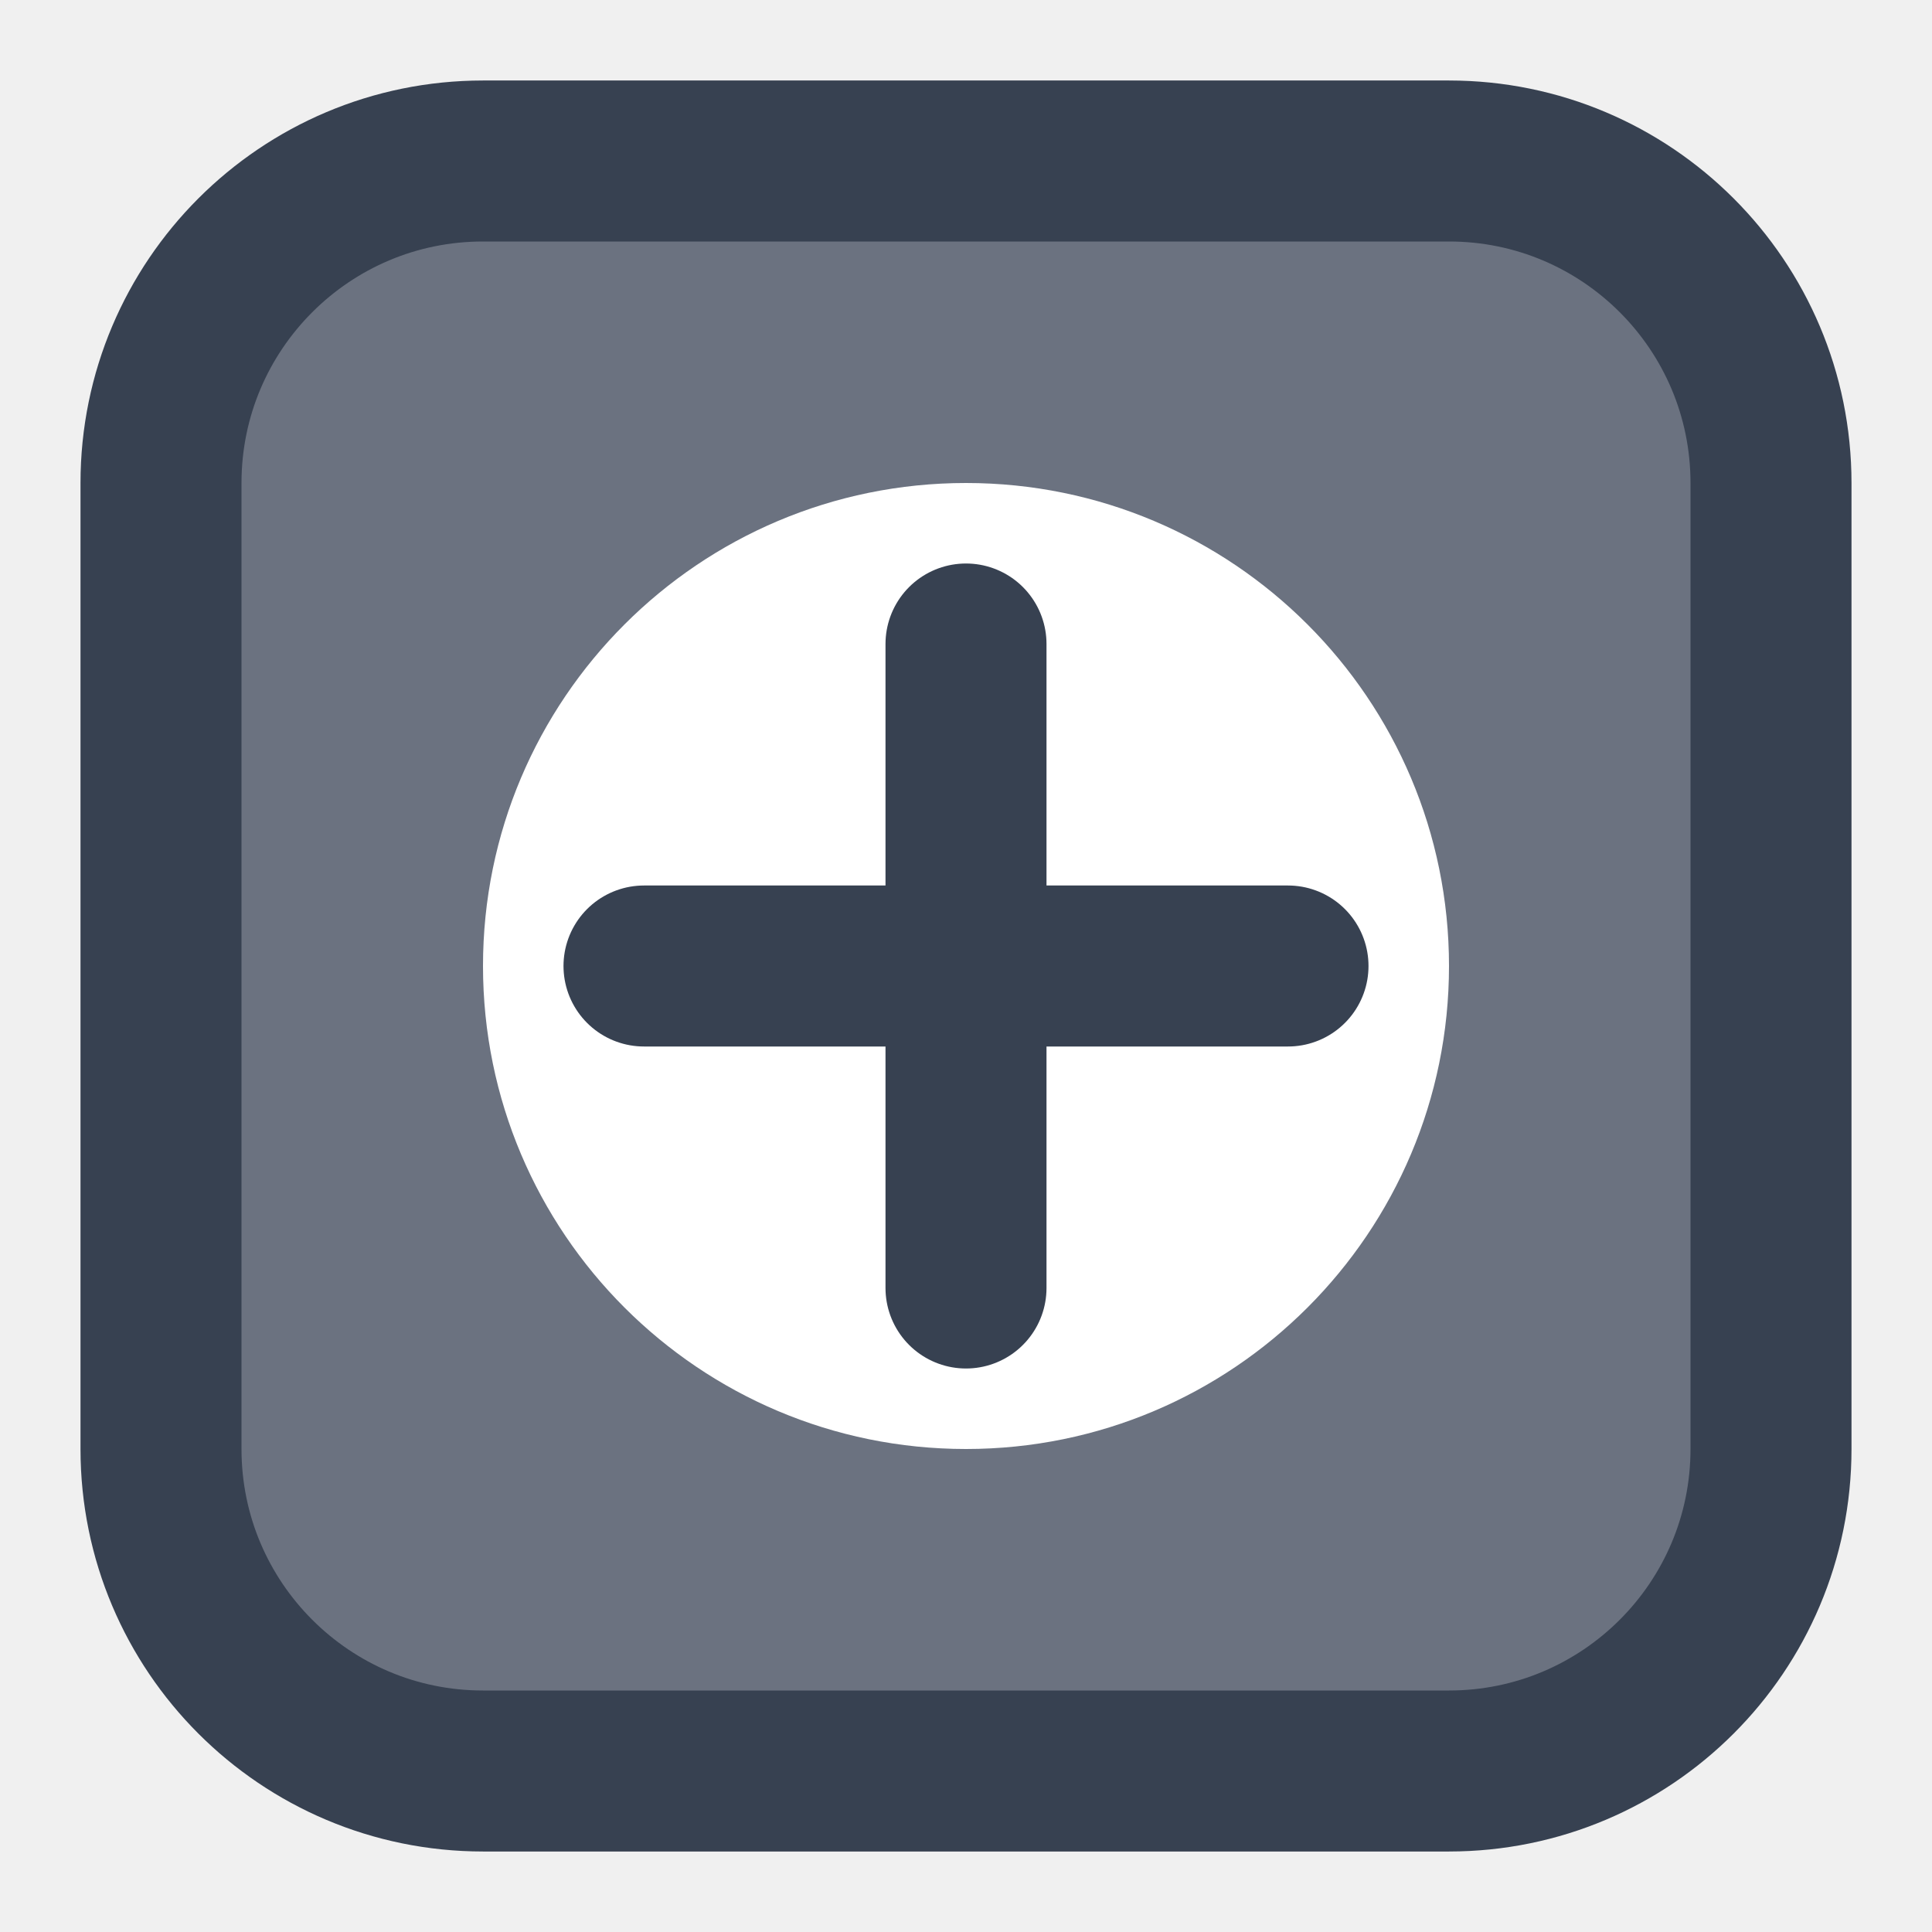
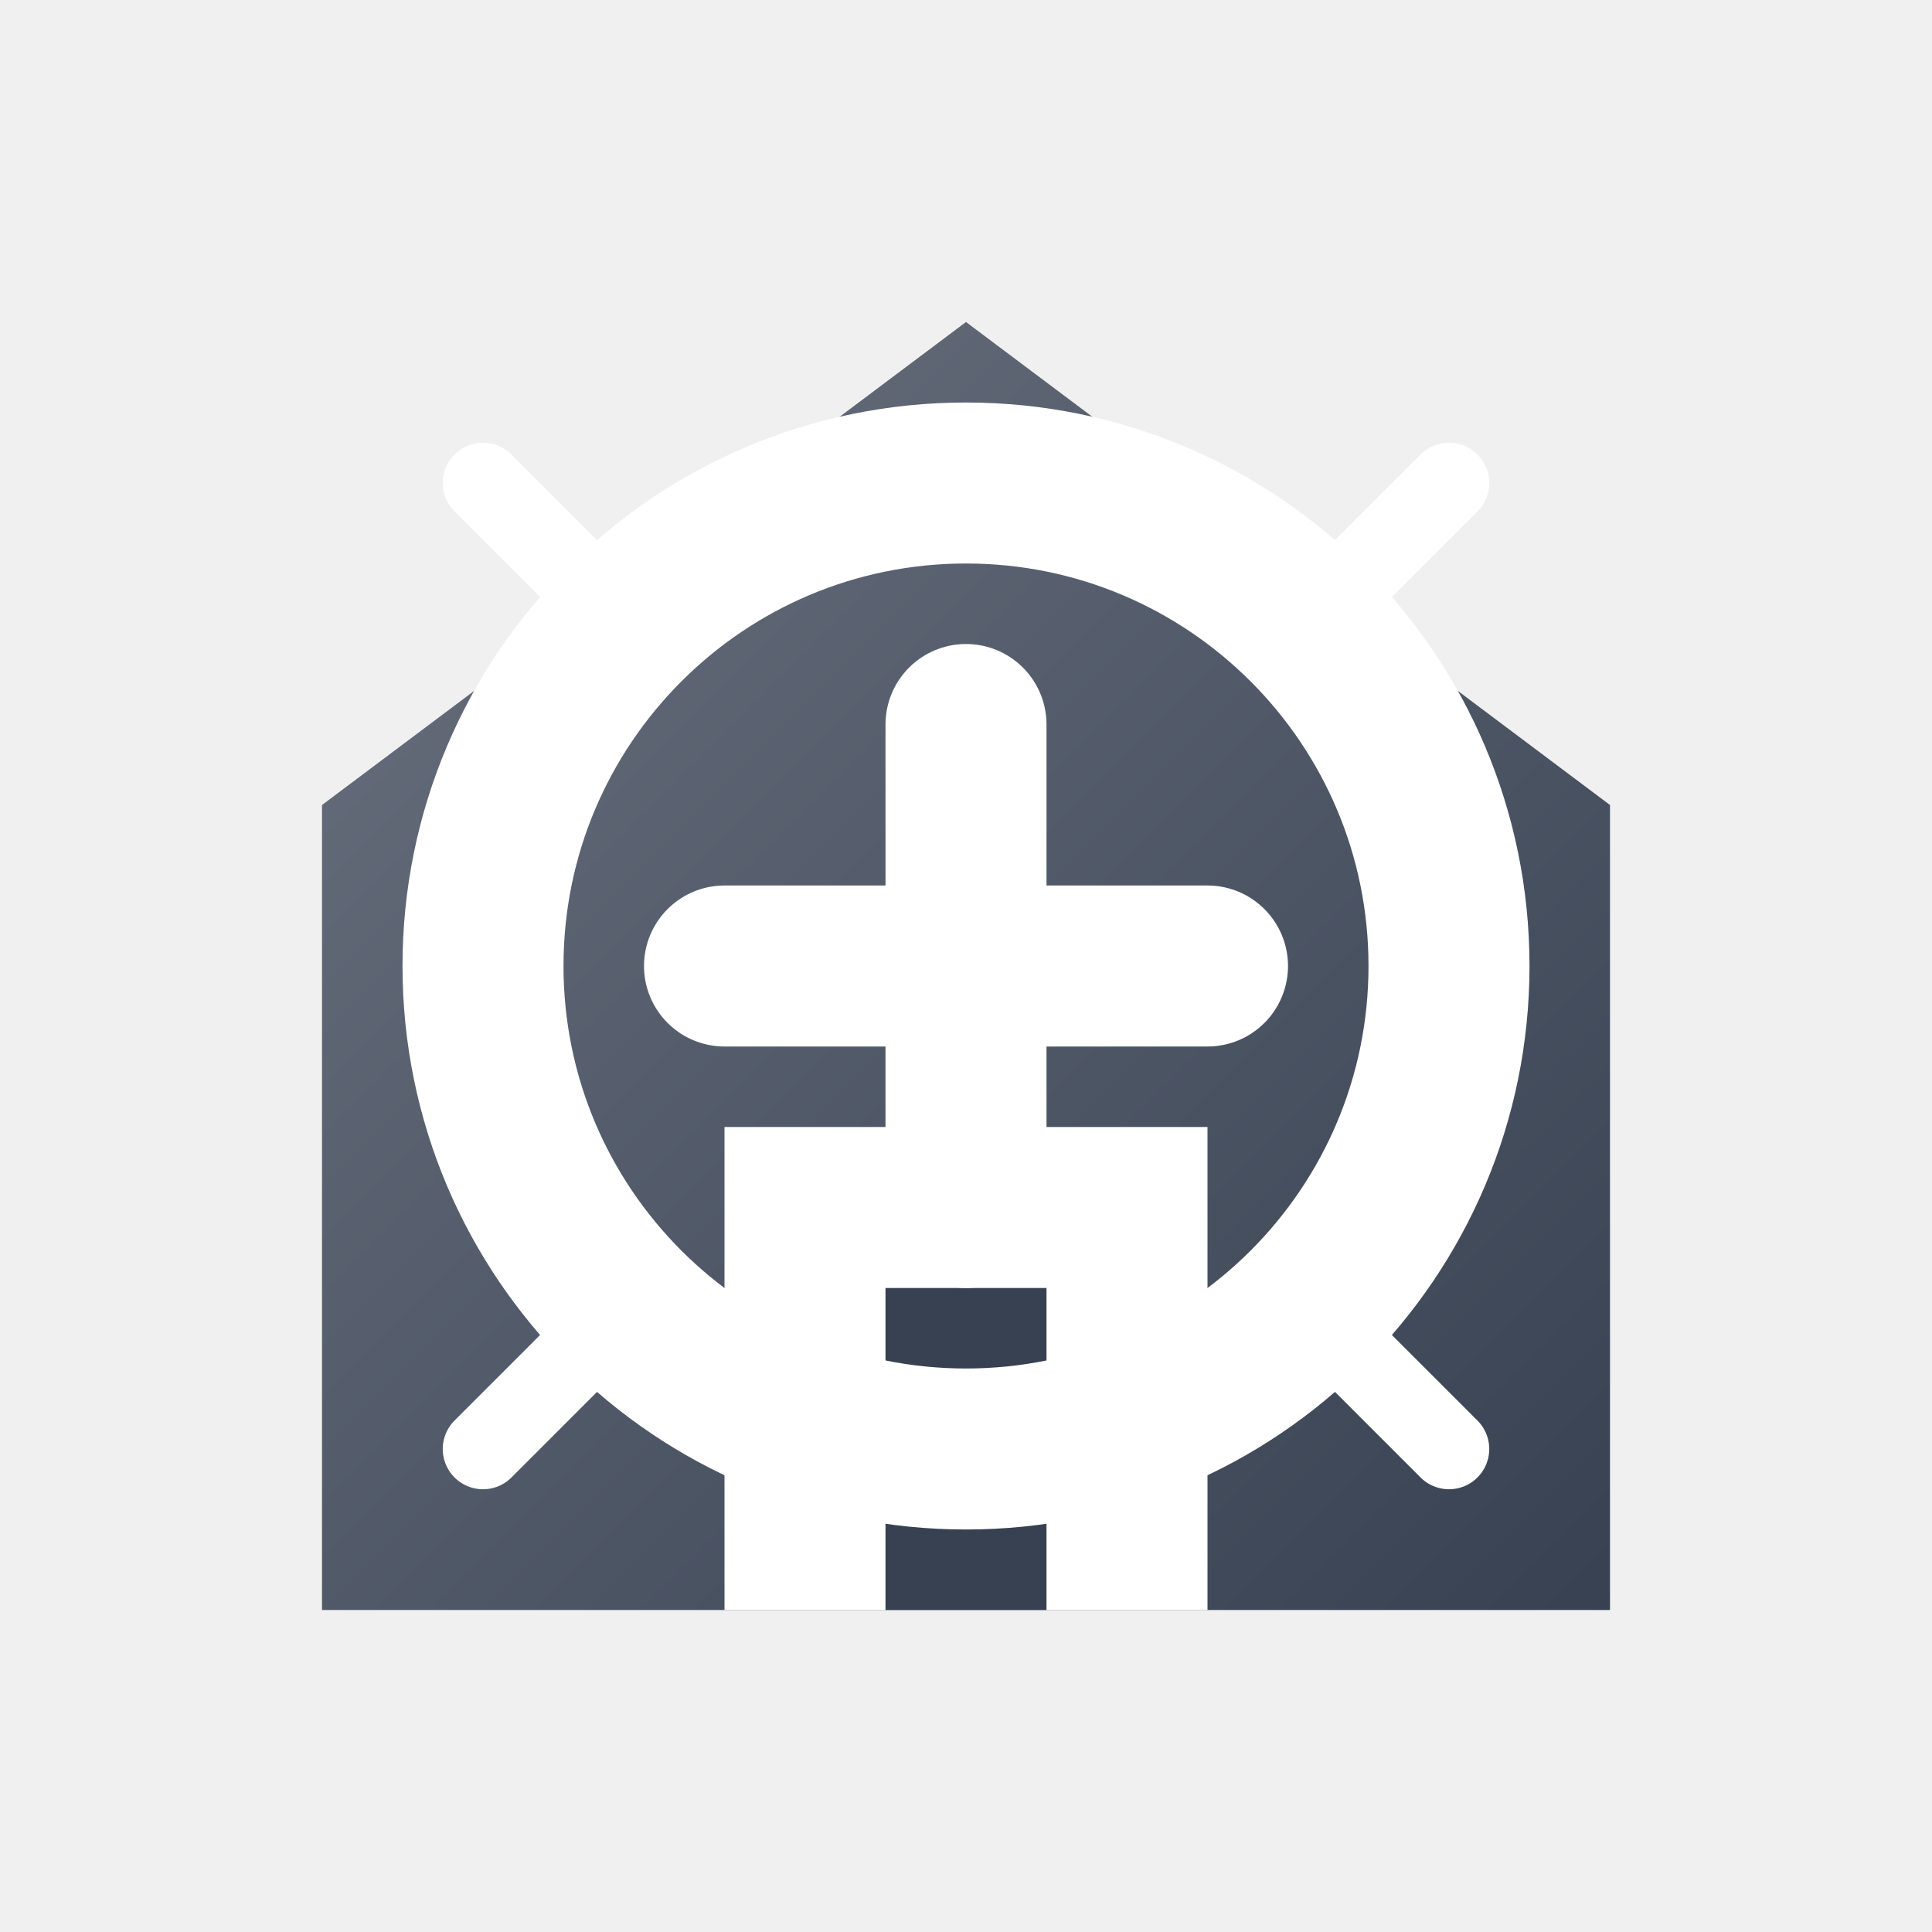
<svg xmlns="http://www.w3.org/2000/svg" width="24" height="24" viewBox="0 0 24 24" fill="none">
-   <rect x="2" y="2" width="20" height="20" rx="4" fill="#6B7280" stroke="#374151" stroke-width="2" />
-   <circle cx="12" cy="12" r="6" fill="white" />
-   <path d="M12 8L12 16" stroke="#374151" stroke-width="2" stroke-linecap="round" />
-   <path d="M8 12L16 12" stroke="#374151" stroke-width="2" stroke-linecap="round" />
+   <defs>
+     <linearGradient id="staticResidentialGradient" x1="0%" y1="0%" x2="100%" y2="100%">
+       <stop offset="0%" style="stop-color:#6B7280;stop-opacity:1" />
+       <stop offset="100%" style="stop-color:#374151;stop-opacity:1" />
+     </linearGradient>
+   </defs>
+   <path d="M12 4 L4 10 L4 20 L20 20 L20 10 Z" fill="url(#staticResidentialGradient)" />
+   <rect x="9" y="14" width="6" height="6" fill="white" />
+   <rect x="11" y="16" width="2" height="4" fill="#374151" />
+   <circle cx="12" cy="12" r="6" fill="none" stroke="white" stroke-width="2" />
+   <path d="M12 9 L12 15" stroke="white" stroke-width="2" stroke-linecap="round" />
+   <path d="M9 12 L15 12" stroke="white" stroke-width="2" stroke-linecap="round" />
+   <path d="M6 6 L8 8" stroke="white" stroke-width="1" stroke-linecap="round" />
+   <path d="M18 6 L16 8" stroke="white" stroke-width="1" stroke-linecap="round" />
+   <path d="M6 18 L8 16" stroke="white" stroke-width="1" stroke-linecap="round" />
+   <path d="M18 18 L16 16" stroke="white" stroke-width="1" stroke-linecap="round" />
</svg>
